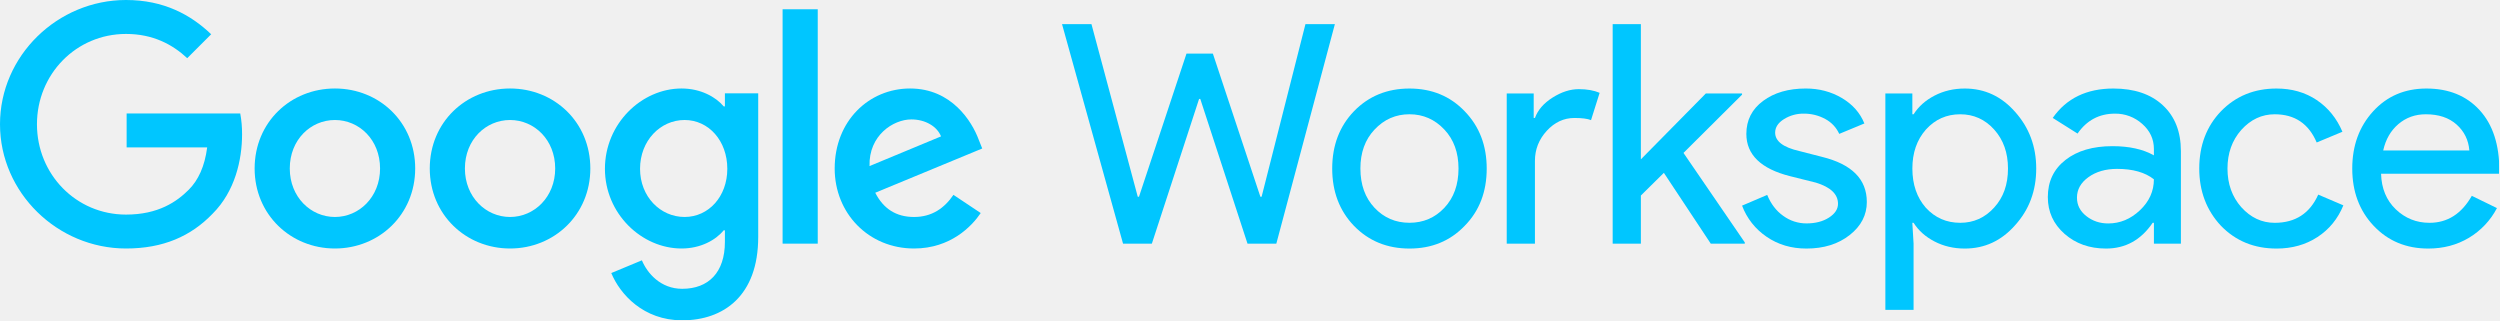
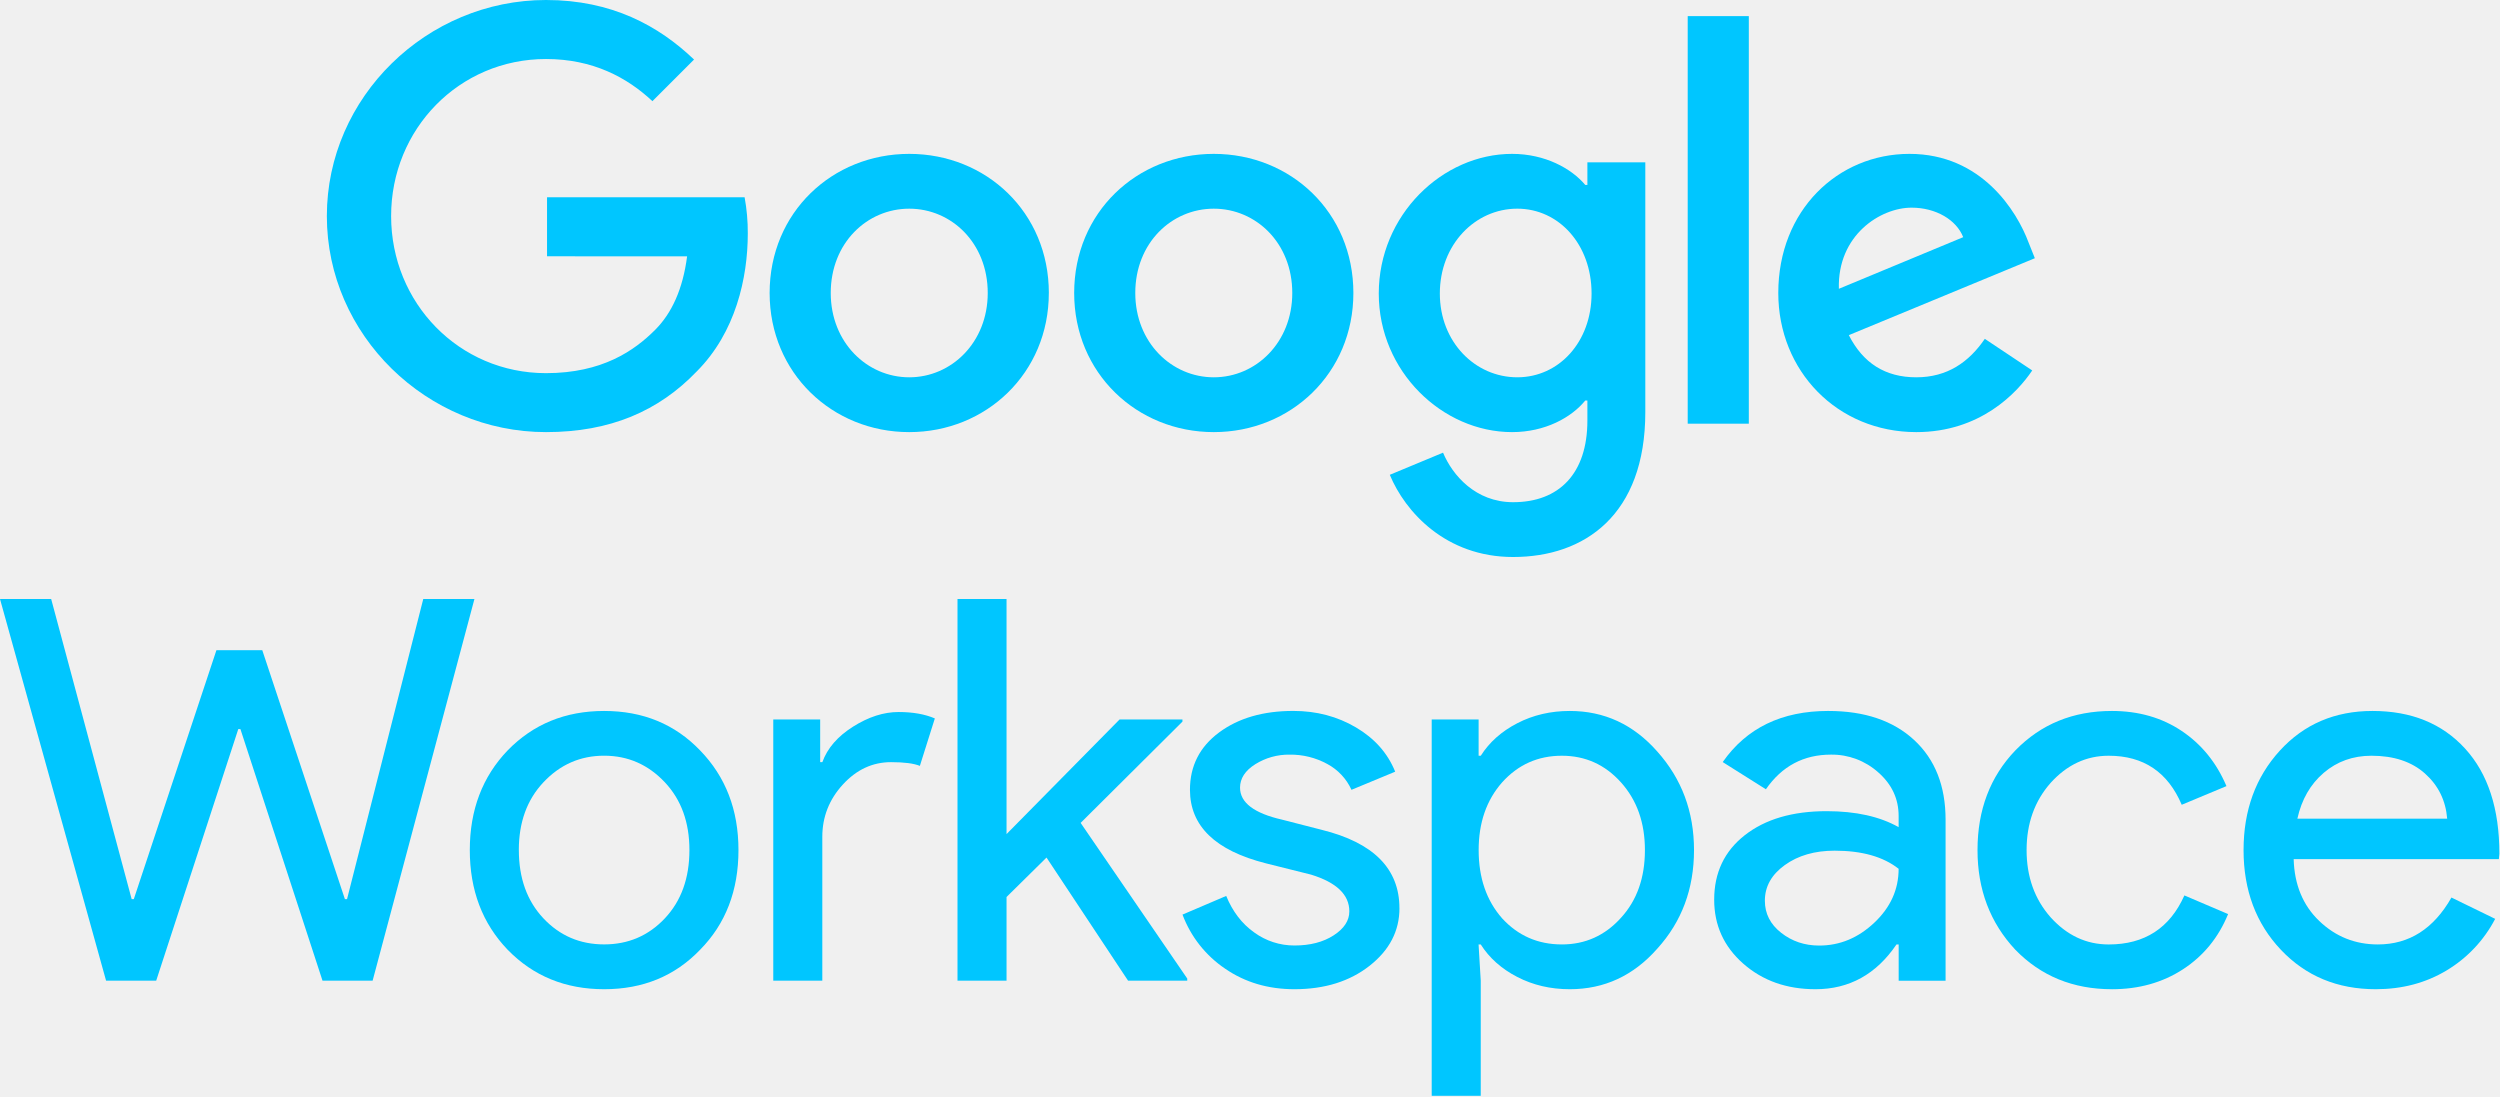
- <svg xmlns="http://www.w3.org/2000/svg" width="3996" height="512" viewBox="0 0 3996 512" fill="none">
-   <g clip-path="url(#clip0_1_3)">
-     <path d="M2086.62 38.61H2133.66L2040.07 389.45H1994.01L1918.55 158.17H1916.59L1841.13 389.45H1795.07L1697.56 38.61H1744.6L1818.59 314.48H1820.55L1896.5 85.65H1938.64L2014.59 314.48H2016.55L2086.62 38.61Z" fill="#00C6FF" />
-     <mask id="mask0_1_3" style="mask-type:luminance" maskUnits="userSpaceOnUse" x="0" y="0" width="3996" height="512">
-       <path d="M3996 0H0V512H3996V0Z" fill="white" />
-     </mask>
-     <g mask="url(#mask0_1_3)">
-       <path d="M2129.4 269.4C2129.4 232.493 2141 201.95 2164.19 177.77C2187.71 153.597 2217.27 141.51 2252.88 141.51C2288.49 141.51 2317.89 153.597 2341.08 177.77C2364.6 201.95 2376.36 232.493 2376.36 269.4C2376.36 306.64 2364.6 337.183 2341.08 361.03C2317.88 385.21 2288.48 397.297 2252.88 397.29C2217.28 397.283 2187.72 385.187 2164.19 361C2140.99 336.833 2129.39 306.29 2129.4 269.37M2174.48 269.37C2174.48 295.183 2181.99 316.09 2197.02 332.09C2212.05 348.09 2230.67 356.09 2252.88 356.09C2275.09 356.09 2293.71 348.09 2308.74 332.09C2323.77 316.09 2331.28 295.183 2331.28 269.37C2331.28 243.89 2323.77 223.147 2308.74 207.14C2293.41 190.813 2274.79 182.647 2252.88 182.64C2230.97 182.633 2212.35 190.81 2197 207.17C2181.97 223.17 2174.45 243.913 2174.46 269.4" fill="#00C6FF" />
-       <path d="M2453.43 389.45H2408.35V149.35H2451.47V188.55H2453.47C2458.04 175.81 2467.44 164.947 2481.65 155.96C2495.86 146.973 2509.83 142.483 2523.54 142.49C2536.6 142.49 2547.71 144.45 2556.86 148.37L2543.1 192C2537.54 189.72 2528.72 188.577 2516.64 188.57C2499.65 188.57 2484.87 195.43 2472.3 209.15C2459.73 222.87 2453.44 238.87 2453.43 257.15V389.45Z" fill="#00C6FF" />
-       <path d="M2788.88 389.45H2734.49L2659.52 276.26L2622.77 312.52V389.45H2577.69V38.61H2622.77V254.7L2726.65 149.35H2784.47V151.31L2690.88 244.41L2788.88 387.49V389.45Z" fill="#00C6FF" />
-       <path d="M2983.94 322.81C2983.94 343.723 2974.79 361.363 2956.5 375.73C2938.21 390.097 2915.18 397.283 2887.41 397.29C2863.24 397.29 2842 391 2823.71 378.42C2805.79 366.321 2792.09 348.938 2784.51 328.69L2824.69 311.54C2830.57 325.92 2839.15 337.107 2850.42 345.1C2861.16 352.934 2874.12 357.138 2887.42 357.1C2901.8 357.1 2913.8 353.997 2923.42 347.79C2933.04 341.583 2937.86 334.233 2937.87 325.74C2937.87 310.407 2926.11 299.137 2902.59 291.93L2861.43 281.64C2814.73 269.88 2791.38 247.333 2791.37 214C2791.37 192.12 2800.27 174.56 2818.08 161.32C2835.89 148.08 2858.67 141.467 2886.43 141.48C2907.67 141.48 2926.86 146.543 2944.01 156.67C2961.16 166.797 2973.16 180.353 2980.01 197.34L2939.84 214C2935.23 203.836 2927.4 195.48 2917.55 190.23C2906.96 184.444 2895.06 181.492 2883 181.66C2871.84 181.493 2860.86 184.556 2851.4 190.48C2842.07 196.36 2837.4 203.547 2837.4 212.04C2837.4 225.76 2850.3 235.56 2876.11 241.44L2912.37 250.75C2960.06 262.51 2983.91 286.51 2983.91 322.75" fill="#00C6FF" />
-       <path d="M3140.49 397.29C3122.85 397.29 3106.76 393.533 3092.23 386.02C3077.7 378.507 3066.51 368.543 3058.66 356.13H3056.66L3058.66 389.45V495.29H3013.58V149.35H3056.7V182.67H3058.7C3066.54 170.263 3077.73 160.3 3092.27 152.78C3106.81 145.26 3122.9 141.503 3140.53 141.51C3172.21 141.51 3199 153.923 3220.89 178.75C3243.43 203.91 3254.7 234.127 3254.7 269.4C3254.7 305.013 3243.43 335.23 3220.89 360.05C3199 384.877 3172.22 397.29 3140.53 397.29M3133.18 356.13C3154.74 356.13 3172.87 347.963 3187.57 331.63C3202.24 315.63 3209.57 294.887 3209.57 269.4C3209.57 244.253 3202.24 223.51 3187.57 207.17C3172.9 190.83 3154.77 182.663 3133.18 182.67C3111.29 182.67 3093 190.837 3078.3 207.17C3063.92 223.51 3056.73 244.253 3056.74 269.4C3056.74 294.88 3063.93 315.787 3078.3 332.12C3092.97 348.12 3111.26 356.12 3133.18 356.12" fill="#00C6FF" />
-       <path d="M3378.14 141.51C3411.47 141.51 3437.77 150.41 3457.03 168.21C3476.29 186.01 3485.93 210.43 3485.94 241.47V389.47H3442.82V356.13H3440.82C3422.2 383.57 3397.37 397.29 3366.34 397.29C3339.88 397.29 3317.75 389.45 3299.94 373.77C3282.13 358.09 3273.23 338.49 3273.24 314.97C3273.24 290.15 3282.63 270.387 3301.41 255.68C3320.19 240.973 3345.26 233.623 3376.63 233.63C3403.41 233.63 3425.46 238.53 3442.78 248.33V238C3442.78 222.32 3436.57 209.007 3424.16 198.06C3412.21 187.294 3396.63 181.434 3380.55 181.65C3355.39 181.65 3335.46 192.267 3320.77 213.5L3281.08 188.5C3302.96 157.167 3335.29 141.5 3378.08 141.5M3319.83 316C3319.83 327.76 3324.81 337.56 3334.77 345.4C3344.73 353.24 3356.4 357.16 3369.77 357.16C3388.71 357.16 3405.61 350.137 3420.48 336.09C3435.35 322.043 3442.78 305.547 3442.78 286.6C3428.73 275.5 3409.13 269.947 3383.98 269.94C3365.68 269.94 3350.41 274.35 3338.16 283.17C3325.91 291.99 3319.8 302.933 3319.83 316Z" fill="#00C6FF" />
-       <path d="M3638.77 397.29C3603.16 397.29 3573.59 385.203 3550.08 361.03C3526.88 336.21 3515.28 305.667 3515.29 269.4C3515.29 232.493 3526.89 201.95 3550.08 177.77C3573.6 153.597 3603.16 141.51 3638.77 141.51C3663.27 141.51 3684.67 147.633 3702.96 159.88C3721.25 172.127 3734.97 189.033 3744.12 210.6L3703 227.75C3690.26 197.697 3667.88 182.67 3635.87 182.67C3615.29 182.67 3597.49 191.003 3582.46 207.67C3567.76 224.337 3560.41 244.917 3560.41 269.41C3560.41 293.903 3567.76 314.483 3582.46 331.15C3597.48 347.817 3615.28 356.15 3635.87 356.15C3668.86 356.15 3692.06 341.123 3705.45 311.07L3745.63 328.22C3736.81 349.78 3723.01 366.683 3704.22 378.93C3685.43 391.177 3663.63 397.303 3638.81 397.31" fill="#00C6FF" />
-       <path d="M3881.36 397.29C3846.08 397.29 3817.01 385.203 3794.14 361.03C3771.27 336.857 3759.84 306.313 3759.84 269.4C3759.84 232.82 3770.95 202.357 3793.16 178.01C3815.37 153.663 3843.79 141.497 3878.42 141.51C3914.02 141.51 3942.35 153.023 3963.42 176.05C3984.49 199.077 3995.01 231.337 3995 272.83L3994.51 277.73H3805.9C3806.57 301.25 3814.41 320.197 3829.42 334.57C3844.43 348.943 3862.4 356.13 3883.32 356.13C3912.06 356.13 3934.6 341.757 3950.94 313.01L3991.12 332.61C3980.87 352.305 3965.35 368.761 3946.28 380.14C3927.17 391.567 3905.53 397.283 3881.36 397.29ZM3809.36 240.49H3947C3945.67 223.823 3938.89 210.02 3926.66 199.08C3914.43 188.14 3898.02 182.67 3877.42 182.67C3860.43 182.67 3845.81 187.897 3833.56 198.35C3821.31 208.803 3813.23 222.85 3809.31 240.49" fill="#00C6FF" />
-     </g>
-     <mask id="mask1_1_3" style="mask-type:luminance" maskUnits="userSpaceOnUse" x="0" y="0" width="3996" height="512">
-       <path d="M3996 0H0V512H3996V0Z" fill="white" />
-     </mask>
-     <g mask="url(#mask1_1_3)">
-       <path d="M202.4 235.58V181.32H384C386.016 192.294 386.997 203.433 386.93 214.59C386.93 255.27 375.8 305.65 339.93 341.49C305.06 377.82 260.51 397.2 201.43 397.2C92 397.2 0 308.07 0 198.6C0 89.13 92 0 201.45 0C262 0 305.08 23.74 337.53 54.74L299.27 93C276 71.21 244.55 54.25 201.45 54.25C121.55 54.25 59.08 118.67 59.08 198.6C59.08 278.53 121.55 343 201.45 343C253.27 343 282.81 322.17 301.69 303.28C317.08 287.89 327.22 265.81 331.15 235.63L202.4 235.58Z" fill="#00C6FF" />
-       <path d="M663.64 269.32C663.64 343 606 397.2 535.32 397.2C464.64 397.2 407 343 407 269.32C407 195.21 464.63 141.44 535.34 141.44C606.05 141.44 663.66 195.21 663.66 269.32M607.49 269.32C607.49 223.32 574.08 191.82 535.34 191.82C496.6 191.82 463.18 223.3 463.18 269.32C463.18 314.85 496.59 346.82 535.34 346.82C574.09 346.82 607.49 314.82 607.49 269.32Z" fill="#00C6FF" />
-       <path d="M943.59 269.32C943.59 343 886 397.2 815.27 397.2C744.54 397.2 686.94 343 686.94 269.32C686.94 195.21 744.56 141.44 815.27 141.44C885.98 141.44 943.59 195.21 943.59 269.32ZM887.42 269.32C887.42 223.32 854.01 191.82 815.27 191.82C776.53 191.82 743.11 223.3 743.11 269.32C743.11 314.85 776.52 346.82 815.27 346.82C854.02 346.82 887.42 314.82 887.42 269.32Z" fill="#00C6FF" />
-       <path d="M1211.93 149.19V378.79C1211.93 473.25 1156.24 512 1090.38 512C1028.38 512 991.1 470.34 977.06 436.44L1026 416.09C1034.71 436.92 1056 461.62 1090.41 461.62C1132.54 461.62 1158.69 435.46 1158.69 386.54V368.14H1156.75C1144.16 383.64 1119.95 397.2 1089.44 397.2C1025.51 397.2 966.92 341.49 966.92 269.81C966.92 197.63 1025.51 141.44 1089.44 141.44C1119.95 141.44 1144.16 155 1156.75 170.02H1158.69V149.19H1211.93ZM1162.53 269.81C1162.53 224.76 1132.53 191.81 1094.25 191.81C1055.51 191.81 1023.06 224.75 1023.06 269.81C1023.06 314.37 1055.51 346.81 1094.25 346.81C1132.51 346.81 1162.53 314.36 1162.53 269.81Z" fill="#00C6FF" />
-       <path d="M1307.07 14.82H1250.9V389.45H1307.07V14.82Z" fill="#00C6FF" />
-       <path d="M1524 311.46L1567.58 340.52C1553.58 361.35 1519.64 397.2 1461.04 397.2C1388.4 397.2 1334.16 341.01 1334.16 269.32C1334.16 193.32 1388.89 141.44 1454.74 141.44C1521.09 141.44 1553.53 194.24 1564.19 222.82L1570 237.35L1399 308.07C1412.08 333.74 1432.42 346.82 1461 346.82C1489.58 346.82 1509.43 332.82 1524 311.46ZM1389.85 265.46L1504.14 218C1497.84 202 1478.96 190.88 1456.68 190.88C1428.11 190.88 1388.4 216.07 1389.85 265.48" fill="#00C6FF" />
-     </g>
-   </g>
-   <defs>
-     <clipPath id="clip0_1_3">
-       <rect width="3995.04" height="512" fill="white" />
-     </clipPath>
-   </defs>
+ <svg xmlns="http://www.w3.org/2000/svg" width="2298" height="1008" viewBox="0 0 2298 1008" fill="none">
+   <path d="M502.84 235.58V181.32H684.44C686.456 192.294 687.437 203.433 687.37 214.59C687.37 255.27 676.24 305.65 640.37 341.49C605.5 377.82 560.95 397.2 501.87 397.2C392.44 397.2 300.44 308.07 300.44 198.6C300.44 89.13 392.44 0 501.89 0C562.44 0 605.52 23.74 637.97 54.74L599.71 93C576.44 71.21 544.99 54.25 501.89 54.25C421.99 54.25 359.52 118.67 359.52 198.6C359.52 278.53 421.99 343 501.89 343C553.71 343 583.25 322.17 602.13 303.28C617.52 287.89 627.66 265.81 631.59 235.63L502.84 235.58Z" fill="#00C6FF" />
+   <path d="M431.84 781.4C431.84 744.493 443.44 713.95 466.63 689.77C490.15 665.597 519.71 653.51 555.32 653.51C590.93 653.51 620.33 665.597 643.52 689.77C667.04 713.95 678.8 744.493 678.8 781.4C678.8 818.64 667.04 849.183 643.52 873.03C620.32 897.21 590.92 909.297 555.32 909.29C519.72 909.283 490.16 897.187 466.63 873C443.43 848.833 431.83 818.29 431.84 781.37M476.92 781.37C476.92 807.183 484.43 828.09 499.46 844.09C514.49 860.09 533.11 868.09 555.32 868.09C577.53 868.09 596.15 860.09 611.18 844.09C626.21 828.09 633.72 807.183 633.72 781.37C633.72 755.89 626.21 735.147 611.18 719.14C595.85 702.813 577.23 694.647 555.32 694.64C533.41 694.633 514.79 702.81 499.44 719.17C484.41 735.17 476.89 755.913 476.9 781.4" fill="#00C6FF" />
+   <path d="M755.87 901.45H710.79V661.35H753.91V700.55H755.91C760.48 687.81 769.88 676.947 784.09 667.96C798.3 658.973 812.27 654.483 825.98 654.49C839.04 654.49 850.15 656.45 859.3 660.37L845.54 704C839.98 701.72 831.16 700.577 819.08 700.57C802.09 700.57 787.31 707.43 774.74 721.15C762.17 734.87 755.88 750.87 755.87 769.15V901.45Z" fill="#00C6FF" />
+   <path d="M1091.32 901.45H1036.93L961.96 788.26L925.21 824.52V901.45H880.13V550.61H925.21V766.7L1029.09 661.35H1086.91V663.31L993.32 756.41L1091.32 899.49V901.45Z" fill="#00C6FF" />
+   <path d="M1286.38 834.81C1286.38 855.723 1277.23 873.363 1258.94 887.73C1240.65 902.097 1217.62 909.283 1189.85 909.29C1165.68 909.29 1144.44 903 1126.15 890.42C1108.23 878.321 1094.53 860.938 1086.95 840.69L1127.13 823.54C1133.01 837.92 1141.59 849.107 1152.86 857.1C1163.6 864.934 1176.56 869.138 1189.86 869.1C1204.24 869.1 1216.24 865.997 1225.86 859.79C1235.48 853.583 1240.3 846.233 1240.31 837.74C1240.31 822.407 1228.55 811.137 1205.03 803.93L1163.87 793.64C1117.17 781.88 1093.82 759.333 1093.81 726C1093.81 704.12 1102.71 686.56 1120.52 673.32C1138.33 660.08 1161.11 653.467 1188.87 653.48C1210.11 653.48 1229.3 658.543 1246.45 668.67C1263.6 678.797 1275.6 692.353 1282.45 709.34L1242.28 726C1237.67 715.836 1229.84 707.48 1219.99 702.23C1209.4 696.444 1197.5 693.492 1185.44 693.66C1174.28 693.493 1163.3 696.556 1153.84 702.48C1144.51 708.36 1139.84 715.547 1139.84 724.04C1139.84 737.76 1152.74 747.56 1178.55 753.44L1214.81 762.75C1262.5 774.51 1286.35 798.51 1286.35 834.75" fill="#00C6FF" />
+   <path d="M1442.93 909.29C1425.29 909.29 1409.2 905.533 1394.67 898.02C1380.14 890.507 1368.95 880.543 1361.1 868.13H1359.1L1361.1 901.45V1007.29H1316.02V661.35H1359.14V694.67H1361.14C1368.98 682.263 1380.17 672.3 1394.71 664.78C1409.25 657.26 1425.34 653.503 1442.97 653.51C1474.65 653.51 1501.44 665.923 1523.33 690.75C1545.87 715.91 1557.14 746.127 1557.14 781.4C1557.14 817.013 1545.87 847.23 1523.33 872.05C1501.44 896.877 1474.66 909.29 1442.97 909.29M1435.62 868.13C1457.18 868.13 1475.31 859.963 1490.01 843.63C1504.68 827.63 1512.01 806.887 1512.01 781.4C1512.01 756.253 1504.68 735.51 1490.01 719.17C1475.34 702.83 1457.21 694.663 1435.62 694.67C1413.73 694.67 1395.44 702.837 1380.74 719.17C1366.36 735.51 1359.17 756.253 1359.18 781.4C1359.18 806.88 1366.37 827.787 1380.74 844.12C1395.41 860.12 1413.7 868.12 1435.62 868.12" fill="#00C6FF" />
+   <path d="M1680.58 653.51C1713.91 653.51 1740.21 662.41 1759.47 680.21C1778.73 698.01 1788.37 722.43 1788.38 753.47V901.47H1745.26V868.13H1743.26C1724.64 895.57 1699.81 909.29 1668.78 909.29C1642.32 909.29 1620.19 901.45 1602.38 885.77C1584.57 870.09 1575.67 850.49 1575.68 826.97C1575.68 802.15 1585.07 782.387 1603.85 767.68C1622.63 752.973 1647.7 745.623 1679.07 745.63C1705.85 745.63 1727.9 750.53 1745.22 760.33V750C1745.22 734.32 1739.01 721.007 1726.6 710.06C1714.65 699.294 1699.07 693.434 1682.99 693.65C1657.83 693.65 1637.9 704.267 1623.21 725.5L1583.52 700.5C1605.4 669.167 1637.73 653.5 1680.52 653.5M1622.27 828C1622.27 839.76 1627.25 849.56 1637.21 857.4C1647.17 865.24 1658.84 869.16 1672.21 869.16C1691.15 869.16 1708.05 862.137 1722.92 848.09C1737.79 834.043 1745.22 817.547 1745.22 798.6C1731.17 787.5 1711.57 781.947 1686.42 781.94C1668.12 781.94 1652.85 786.35 1640.6 795.17C1628.35 803.99 1622.24 814.933 1622.27 828Z" fill="#00C6FF" />
+   <path d="M1941.21 909.29C1905.6 909.29 1876.03 897.203 1852.52 873.03C1829.32 848.21 1817.72 817.667 1817.73 781.4C1817.73 744.493 1829.33 713.95 1852.52 689.77C1876.04 665.597 1905.6 653.51 1941.21 653.51C1965.71 653.51 1987.11 659.633 2005.4 671.88C2023.69 684.127 2037.41 701.033 2046.56 722.6L2005.44 739.75C1992.7 709.697 1970.32 694.67 1938.31 694.67C1917.73 694.67 1899.93 703.003 1884.9 719.67C1870.2 736.337 1862.85 756.917 1862.85 781.41C1862.85 805.903 1870.2 826.483 1884.9 843.15C1899.92 859.817 1917.72 868.15 1938.31 868.15C1971.3 868.15 1994.5 853.123 2007.89 823.07L2048.07 840.22C2039.25 861.78 2025.45 878.683 2006.66 890.93C1987.87 903.177 1966.07 909.303 1941.25 909.31" fill="#00C6FF" />
+   <path d="M2183.8 909.29C2148.52 909.29 2119.45 897.203 2096.58 873.03C2073.71 848.857 2062.28 818.313 2062.28 781.4C2062.28 744.82 2073.39 714.357 2095.6 690.01C2117.81 665.663 2146.23 653.497 2180.86 653.51C2216.46 653.51 2244.79 665.023 2265.86 688.05C2286.93 711.077 2297.45 743.337 2297.44 784.83L2296.95 789.73H2108.34C2109.01 813.25 2116.85 832.197 2131.86 846.57C2146.87 860.943 2164.84 868.13 2185.76 868.13C2214.5 868.13 2237.04 853.757 2253.38 825.01L2293.56 844.61C2283.31 864.305 2267.79 880.761 2248.72 892.14C2229.61 903.567 2207.97 909.283 2183.8 909.29ZM2111.8 752.49H2249.44C2248.11 735.823 2241.33 722.02 2229.1 711.08C2216.87 700.14 2200.46 694.67 2179.86 694.67C2162.87 694.67 2148.25 699.897 2136 710.35C2123.75 720.803 2115.67 734.85 2111.75 752.49" fill="#00C6FF" />
+   <path d="M389.06 550.61H436.1L342.51 901.45H296.45L220.99 670.17H219.03L143.57 901.45H97.51L0 550.61H47.04L121.03 826.48H122.99L198.94 597.65H241.08L317.03 826.48H318.99L389.06 550.61Z" fill="#00C6FF" />
+   <path d="M964.08 269.32C964.08 343 906.44 397.2 835.76 397.2C765.08 397.2 707.44 343 707.44 269.32C707.44 195.21 765.07 141.44 835.78 141.44C906.49 141.44 964.1 195.21 964.1 269.32M907.93 269.32C907.93 223.32 874.52 191.82 835.78 191.82C797.04 191.82 763.62 223.3 763.62 269.32C763.62 314.85 797.03 346.82 835.78 346.82C874.53 346.82 907.93 314.82 907.93 269.32Z" fill="#00C6FF" />
+   <path d="M1244.03 269.32C1244.03 343 1186.44 397.2 1115.71 397.2C1044.98 397.2 987.38 343 987.38 269.32C987.38 195.21 1045 141.44 1115.71 141.44C1186.42 141.44 1244.03 195.21 1244.03 269.32ZM1187.86 269.32C1187.86 223.32 1154.45 191.82 1115.71 191.82C1076.97 191.82 1043.55 223.3 1043.55 269.32C1043.55 314.85 1076.96 346.82 1115.71 346.82C1154.46 346.82 1187.86 314.82 1187.86 269.32Z" fill="#00C6FF" />
+   <path d="M1512.37 149.19V378.79C1512.37 473.25 1456.68 512 1390.82 512C1328.82 512 1291.54 470.34 1277.5 436.44L1326.44 416.09C1335.15 436.92 1356.44 461.62 1390.85 461.62C1432.98 461.62 1459.13 435.46 1459.13 386.54V368.14H1457.19C1444.6 383.64 1420.39 397.2 1389.88 397.2C1325.95 397.2 1267.36 341.49 1267.36 269.81C1267.36 197.63 1325.95 141.44 1389.88 141.44C1420.39 141.44 1444.6 155 1457.19 170.02H1459.13V149.19H1512.37ZM1462.97 269.81C1462.97 224.76 1432.97 191.81 1394.69 191.81C1355.95 191.81 1323.5 224.75 1323.5 269.81C1323.5 314.37 1355.95 346.81 1394.69 346.81C1432.95 346.81 1462.97 314.36 1462.97 269.81Z" fill="#00C6FF" />
+   <path d="M1607.51 14.82H1551.34V389.45H1607.51V14.82Z" fill="#00C6FF" />
+   <path d="M1824.44 311.46L1868.02 340.52C1854.02 361.35 1820.08 397.2 1761.48 397.2C1688.84 397.2 1634.6 341.01 1634.6 269.32C1634.6 193.32 1689.33 141.44 1755.18 141.44C1821.53 141.44 1853.97 194.24 1864.63 222.82L1870.44 237.35L1699.44 308.07C1712.52 333.74 1732.86 346.82 1761.44 346.82C1790.02 346.82 1809.87 332.82 1824.44 311.46ZM1690.29 265.46L1804.58 218C1798.28 202 1779.4 190.88 1757.12 190.88C1728.55 190.88 1688.84 216.07 1690.29 265.48" fill="#00C6FF" />
</svg>
